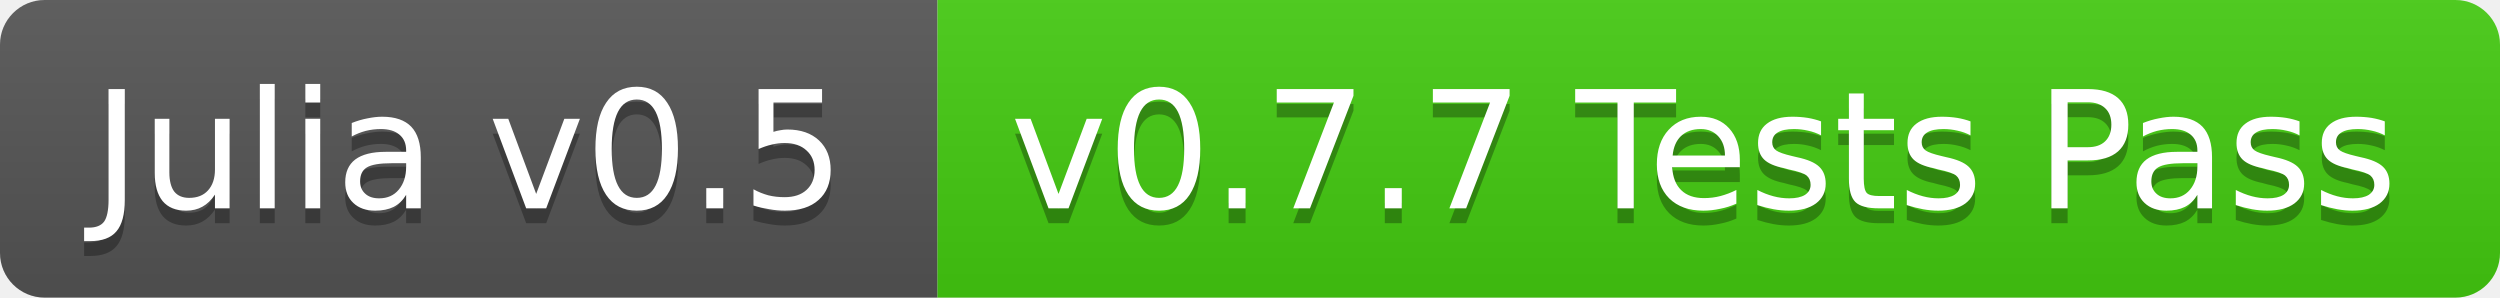
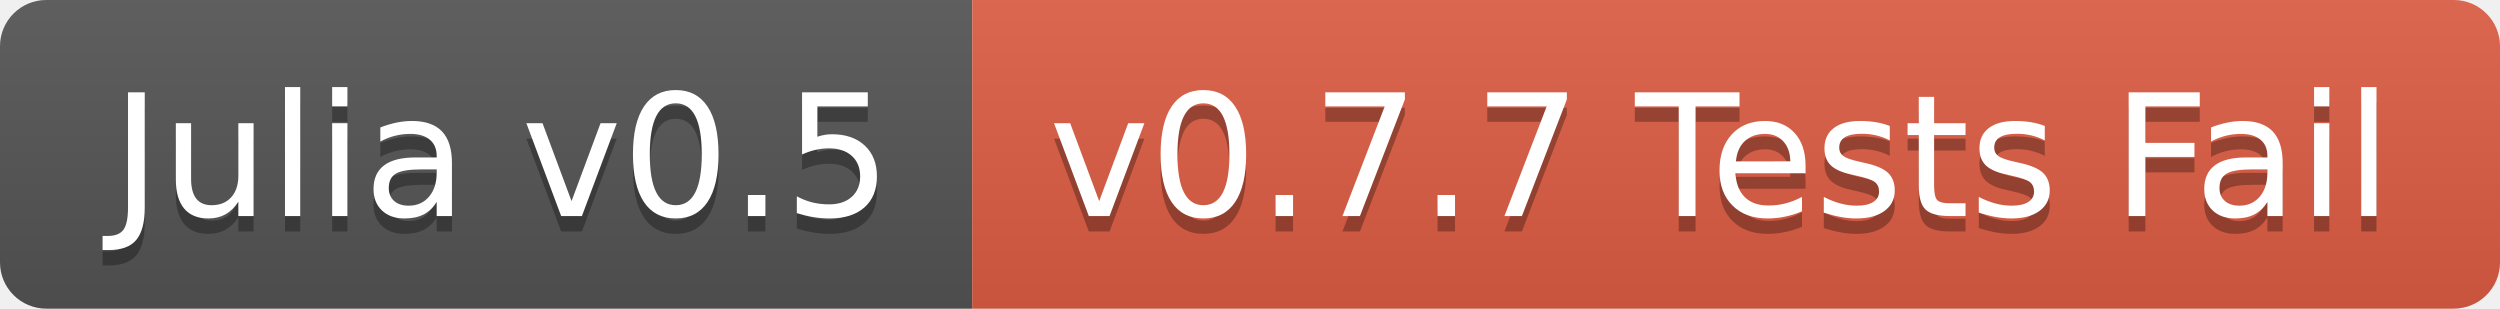
- <svg xmlns="http://www.w3.org/2000/svg" width="168" height="20">
+ <svg xmlns="http://www.w3.org/2000/svg" width="162" height="20">
  <linearGradient id="b" x2="0" y2="100%">
    <stop offset="0" stop-color="#bbb" stop-opacity=".1" />
    <stop offset="1" stop-opacity=".1" />
  </linearGradient>
  <clipPath id="a">
-     <rect width="168" height="20" rx="3" fill="#fff" />
+     <rect width="162" height="20" rx="3" fill="#fff" />
  </clipPath>
  <g clip-path="url(#a)">
    <path fill="#555" d="M0 0h63v20H0z" />
-     <path fill="#4c1" d="M63 0h105v20H63z" />
-     <path fill="url(#b)" d="M0 0h168v20H0z" />
+     <path fill="#e05d44" d="M63 0h99v20H63z" />
+     <path fill="url(#b)" d="M0 0h162v20H0z" />
  </g>
-   <g fill="#fff" text-anchor="middle" font-family="DejaVu Sans,Verdana,Geneva,sans-serif" font-size="11">
-     <text x="31.5" y="15" fill="#010101" fill-opacity=".3">Julia v0.5</text>
-     <text x="31.5" y="14">Julia v0.5</text>
-     <text x="114.5" y="15" fill="#010101" fill-opacity=".3">v0.7.7 Tests Pass</text>
-     <text x="114.5" y="14">v0.7.7 Tests Pass</text>
+   <g fill="#fff" text-anchor="middle" font-family="DejaVu Sans,Verdana,Geneva,sans-serif" font-size="110">
+     <text x="325" y="150" fill="#010101" fill-opacity=".3" transform="scale(.1)" textLength="530">Julia v0.5</text>
+     <text x="325" y="140" transform="scale(.1)" textLength="530">Julia v0.5</text>
+     <text x="1115" y="150" fill="#010101" fill-opacity=".3" transform="scale(.1)" textLength="890">v0.7.7 Tests Fail</text>
+     <text x="1115" y="140" transform="scale(.1)" textLength="890">v0.7.7 Tests Fail</text>
  </g>
</svg>
